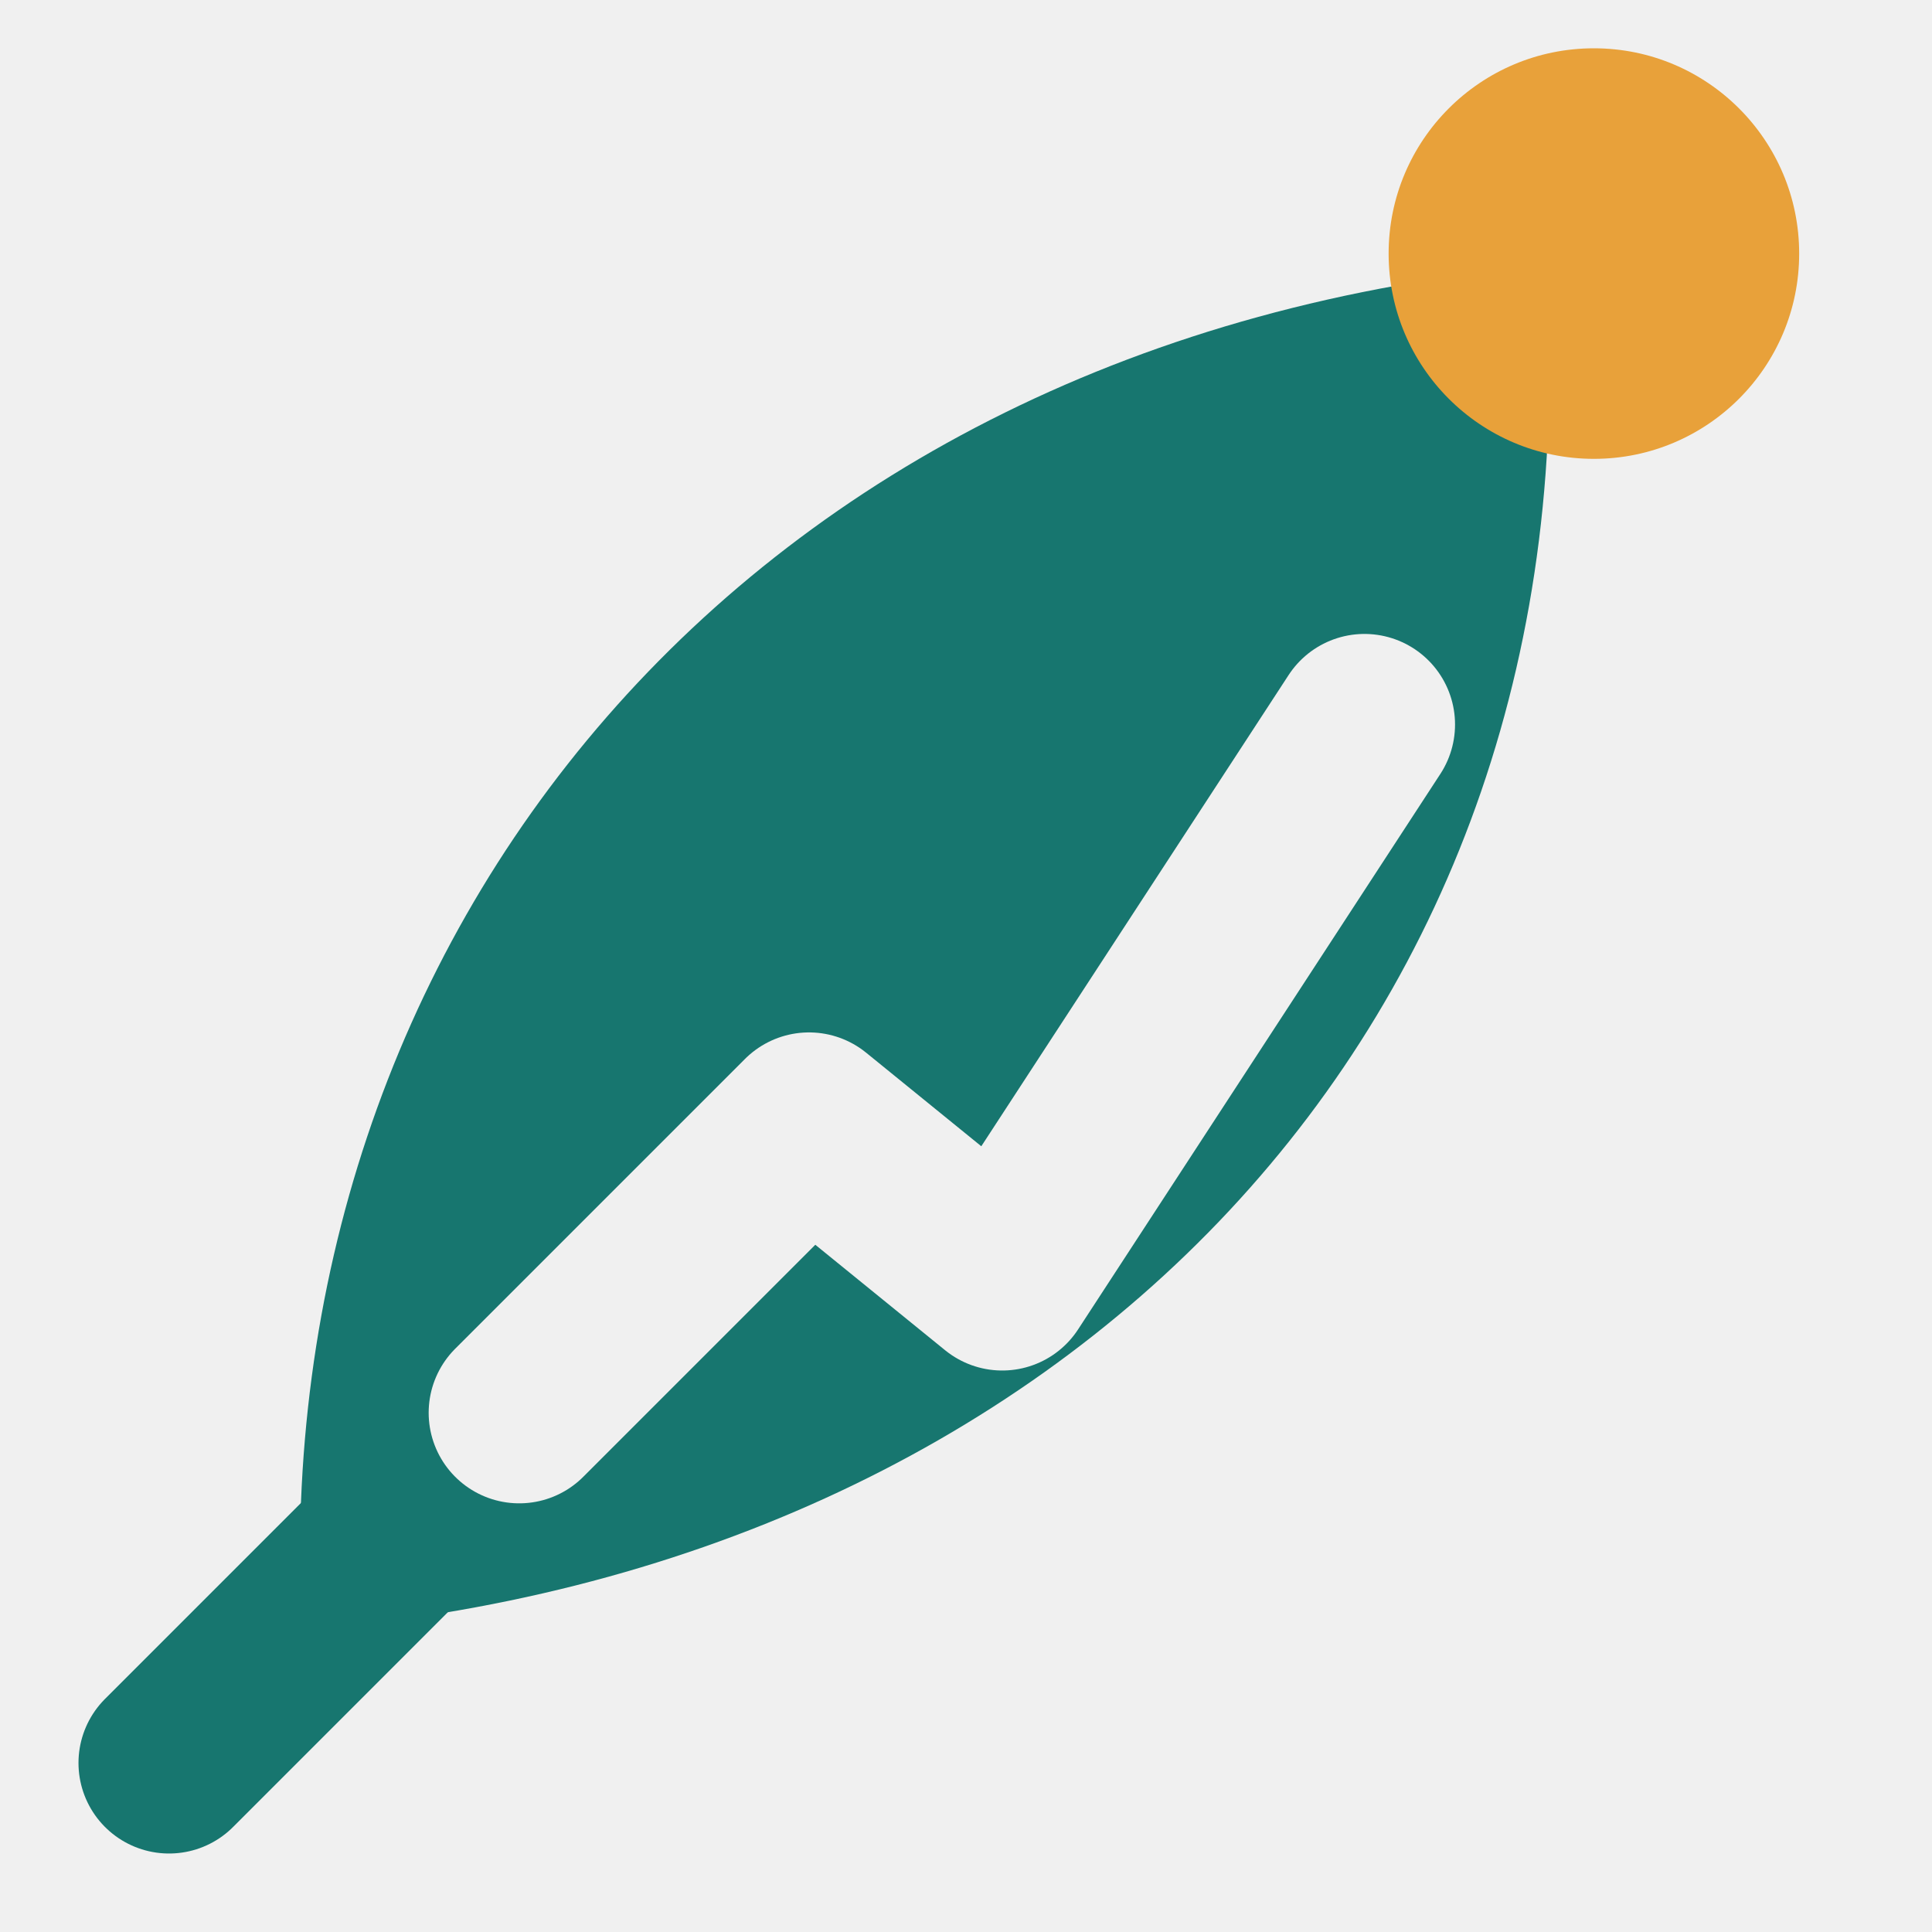
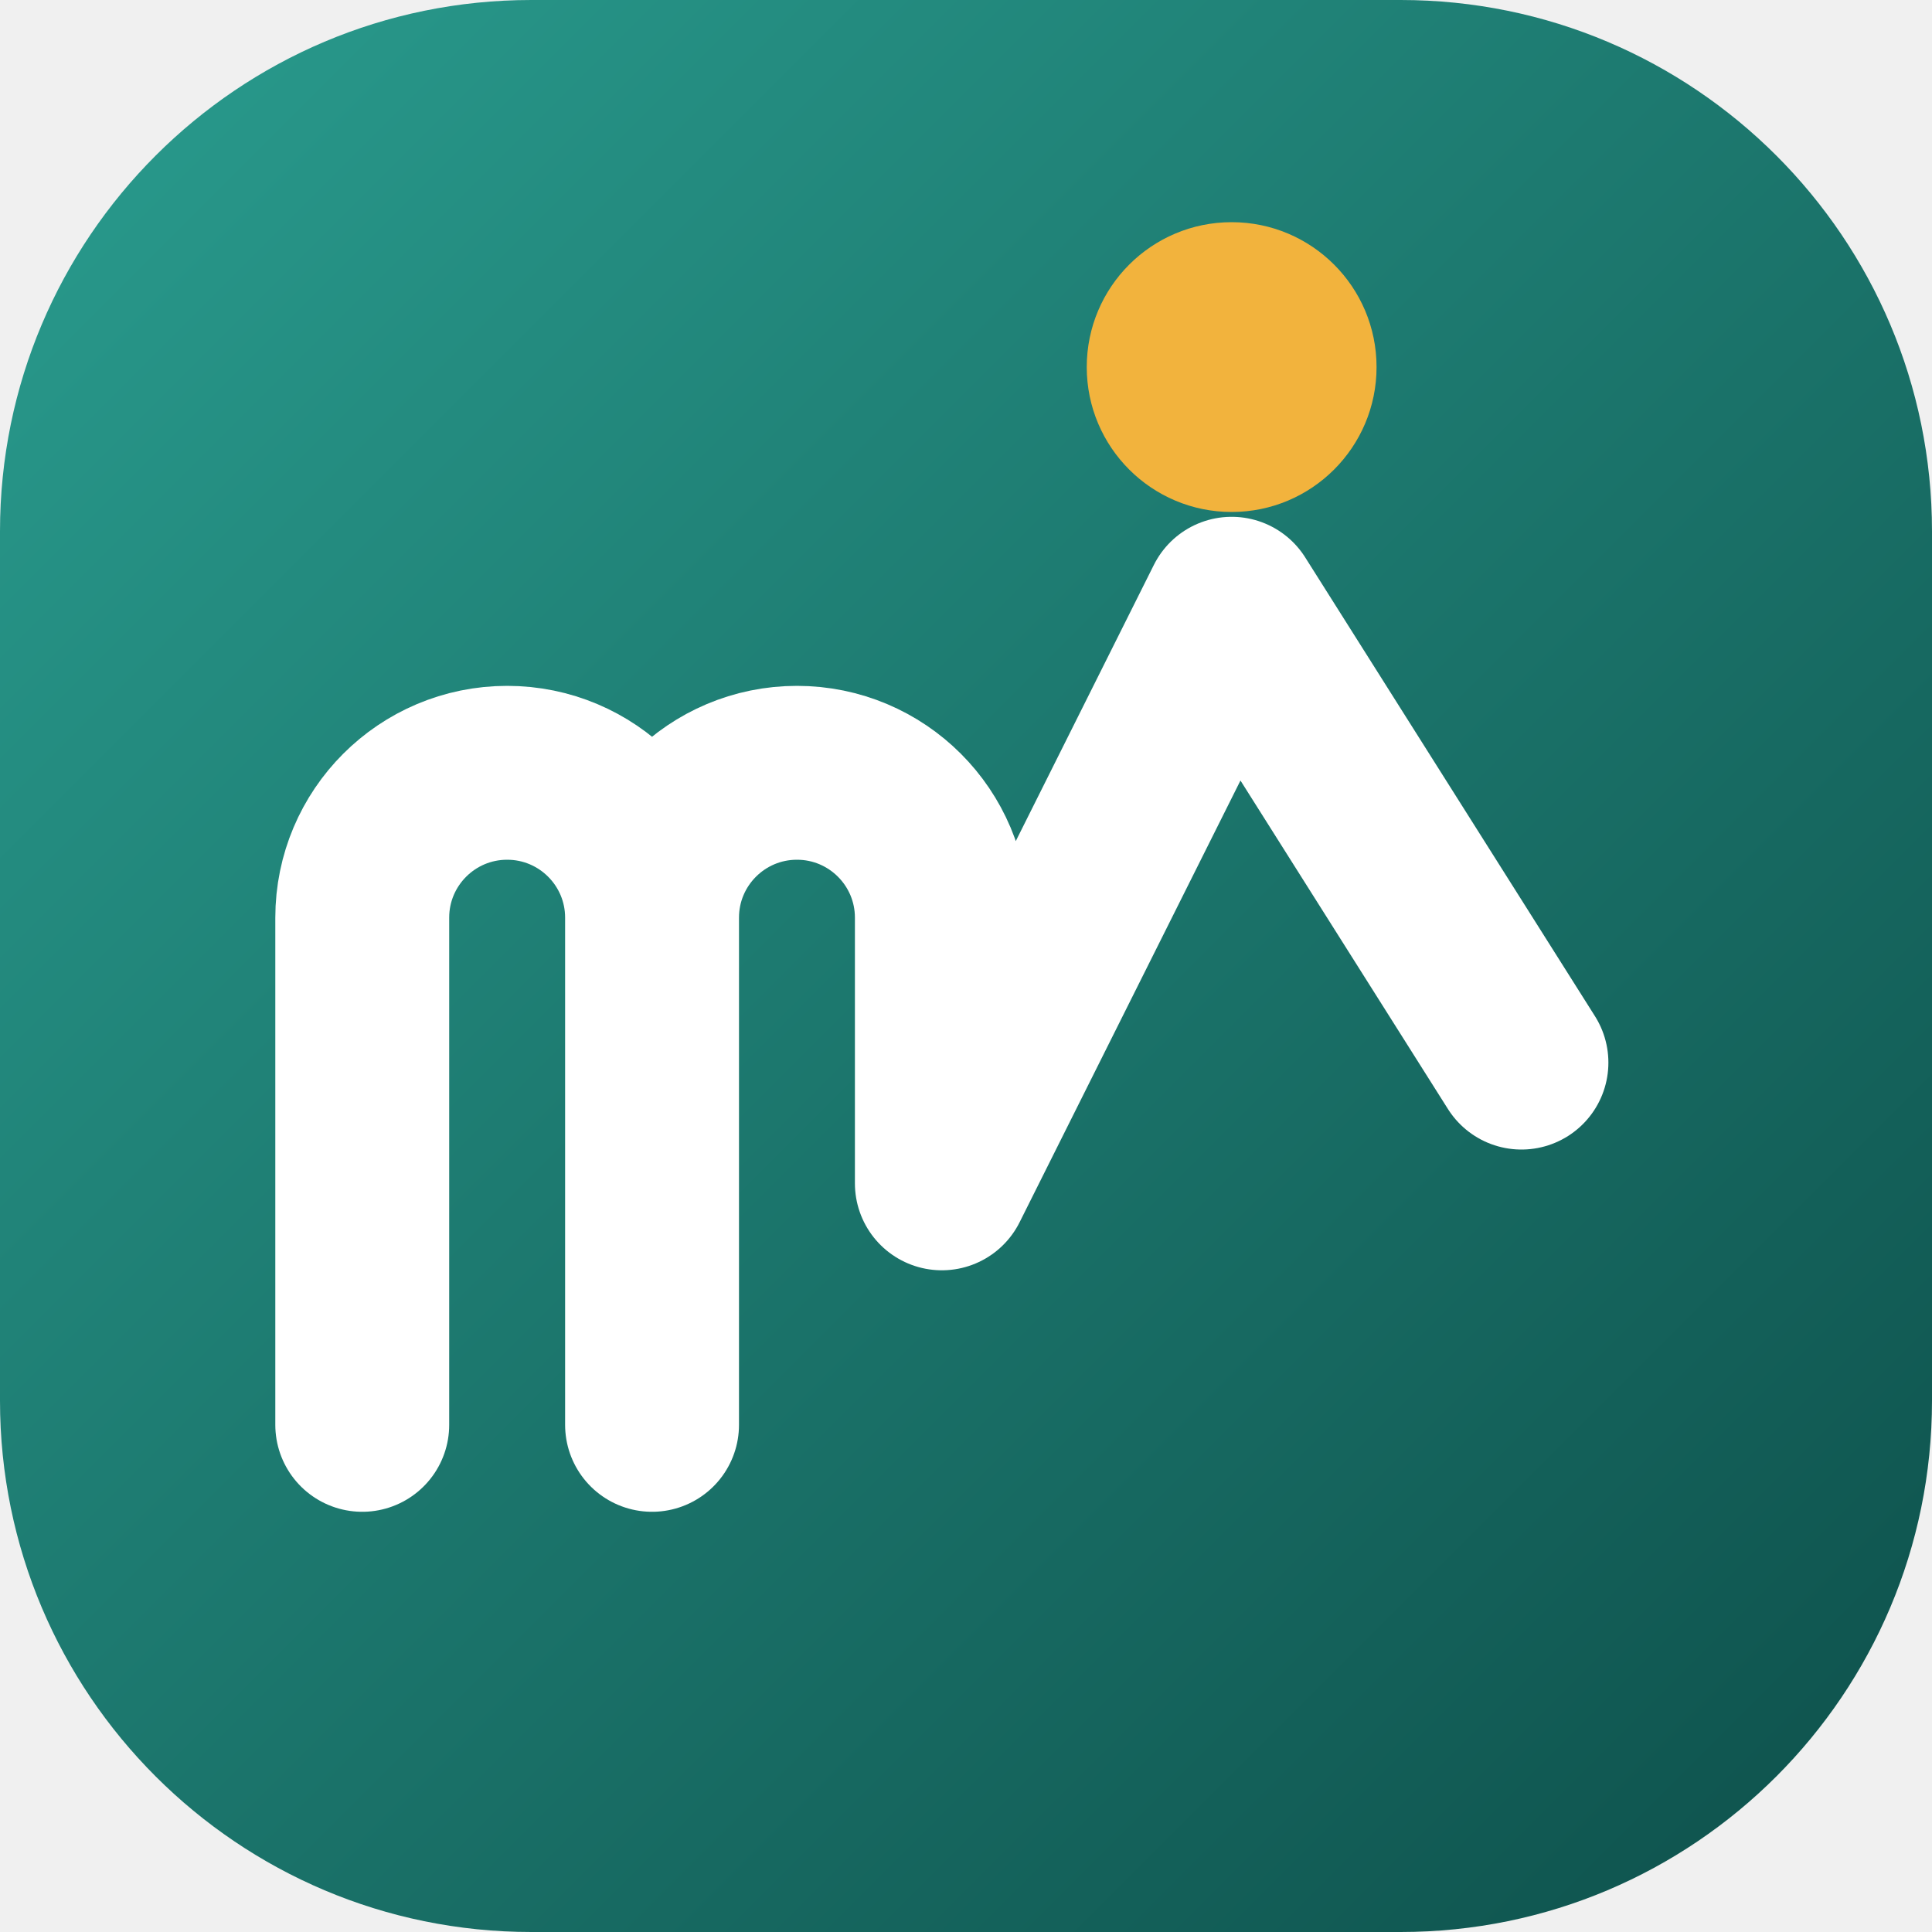
- <svg xmlns="http://www.w3.org/2000/svg" viewBox="0 0 32 32">
-   <style>.l{fill:#17766f}.s{stroke:#17766f}@media (prefers-color-scheme:dark){.l{fill:#5cc7bb}.s{stroke:#5cc7bb}}</style>
+ <svg xmlns="http://www.w3.org/2000/svg" viewBox="0 0 40 40">
  <defs>
-     <mask id="c" maskUnits="userSpaceOnUse" x="0" y="0" width="32" height="32">
-       <rect width="32" height="32" fill="#fff" />
-       <path d="M8.6 23.4 13.4 18.6 16.6 21.2 22.6 12" fill="none" stroke="#000" stroke-width="3" stroke-linecap="round" stroke-linejoin="round" />
-     </mask>
+     <linearGradient id="g" x1="0" y1="0" x2="1" y2="1">
+       <stop offset="0" stop-color="#2a9d8f" />
+       <stop offset="1" stop-color="#0d4f4a" />
+     </linearGradient>
  </defs>
-   <path class="l" d="M5 27C4.4 15.6 12.2 5.6 25.6 4.4c.9 12.6-8 21.6-20.6 22.6Z" mask="url(#c)" />
-   <path class="s" d="M2.8 29.2 6.4 25.6" stroke-width="3" stroke-linecap="round" />
-   <circle cx="26.4" cy="4.2" r="3.4" fill="#e8a13a" />
+   <rect width="40" height="40" rx="11" fill="url(#g)" />
+   <path d="M7.5 29.5V19a3 3 0 0 1 6 0V29.5M13.5 19a3 3 0 0 1 6 0V24.5L25.5 12.5L31.5 22" fill="none" stroke="#fff" stroke-width="3.6" stroke-linecap="round" stroke-linejoin="round" />
+   <circle cx="25.5" cy="7.6" r="3" fill="#f2b33d" />
</svg>
